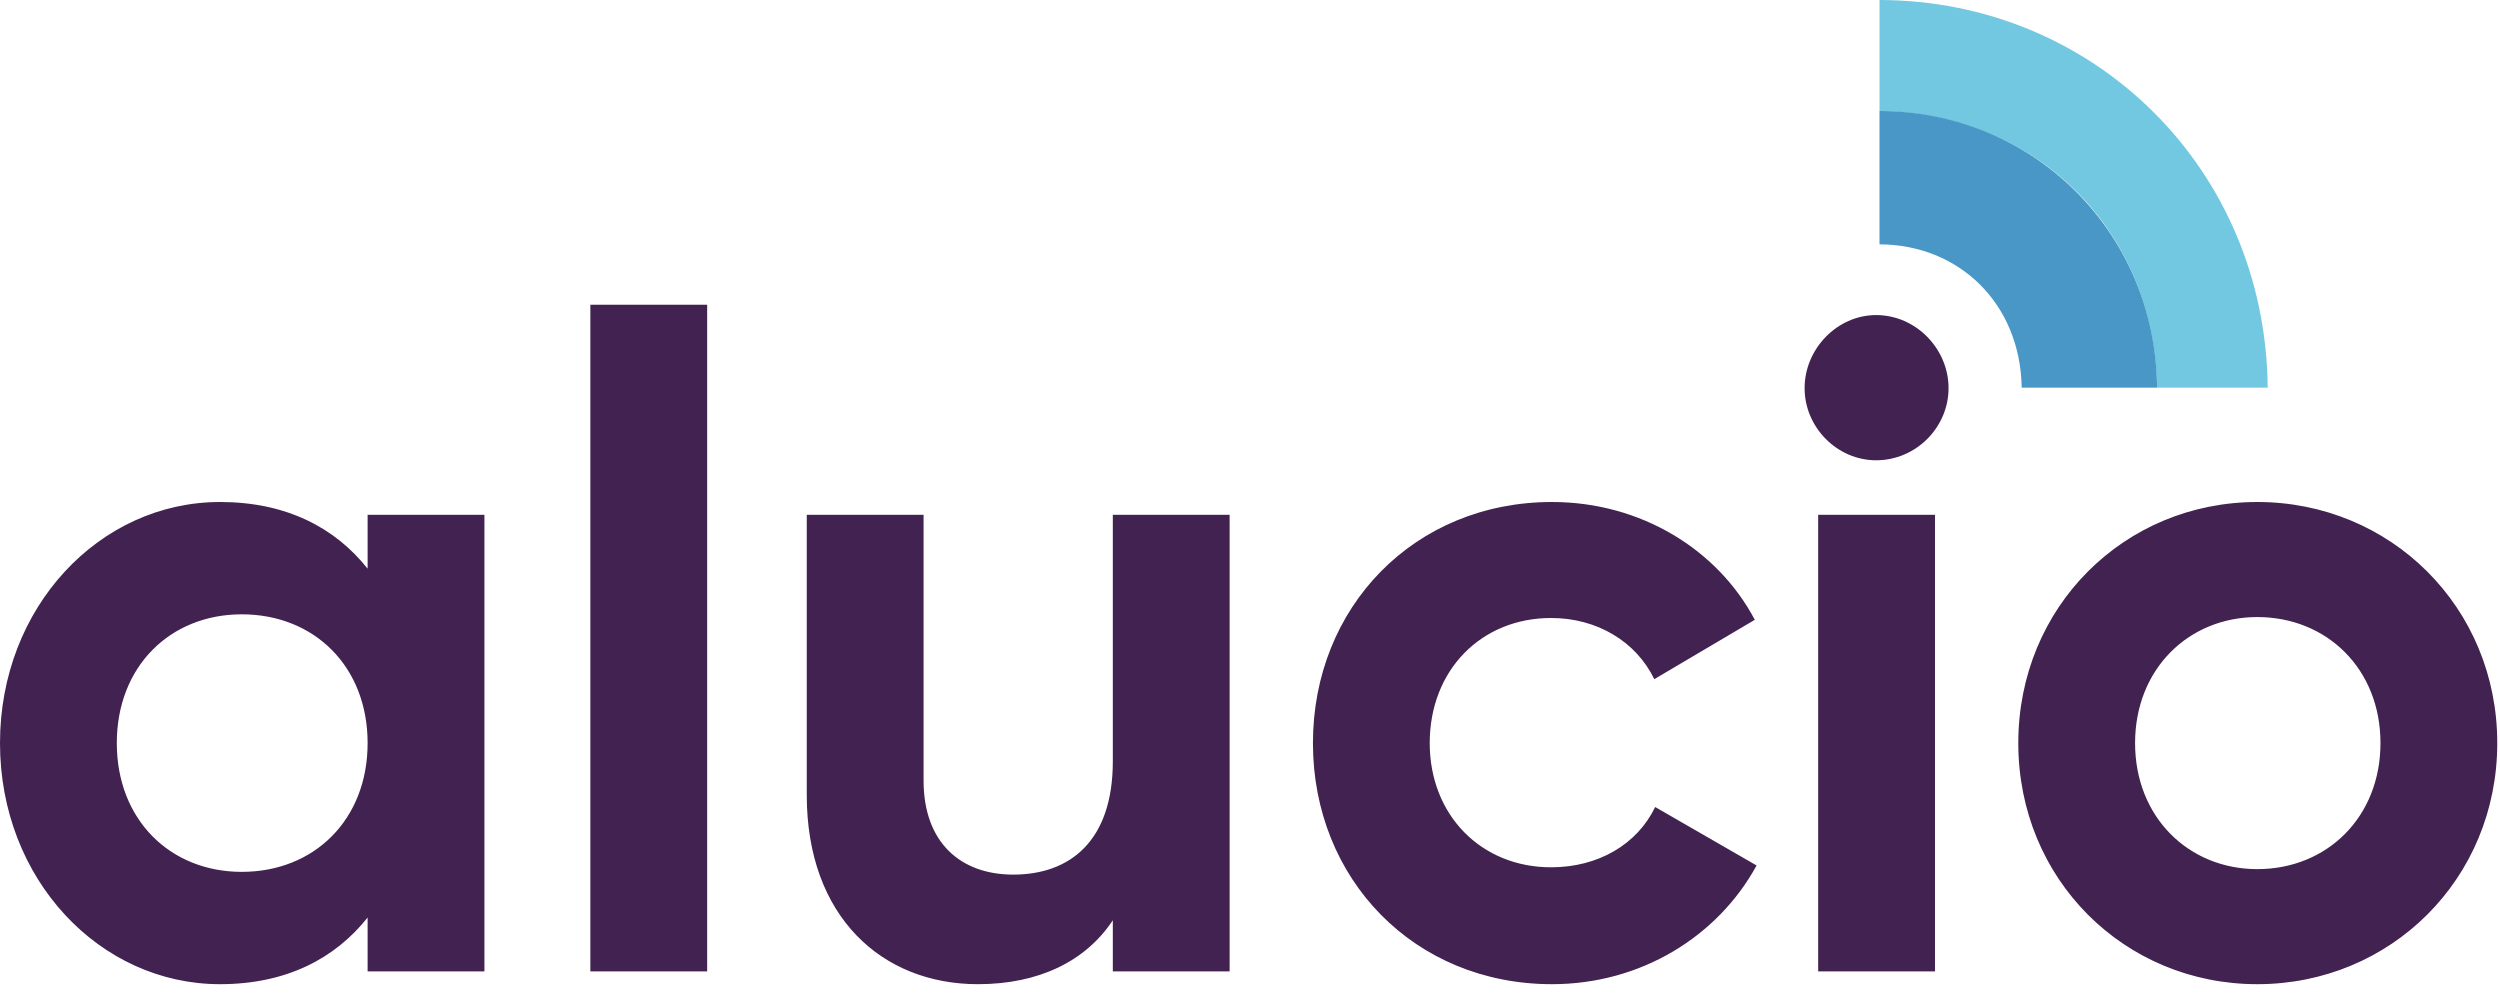
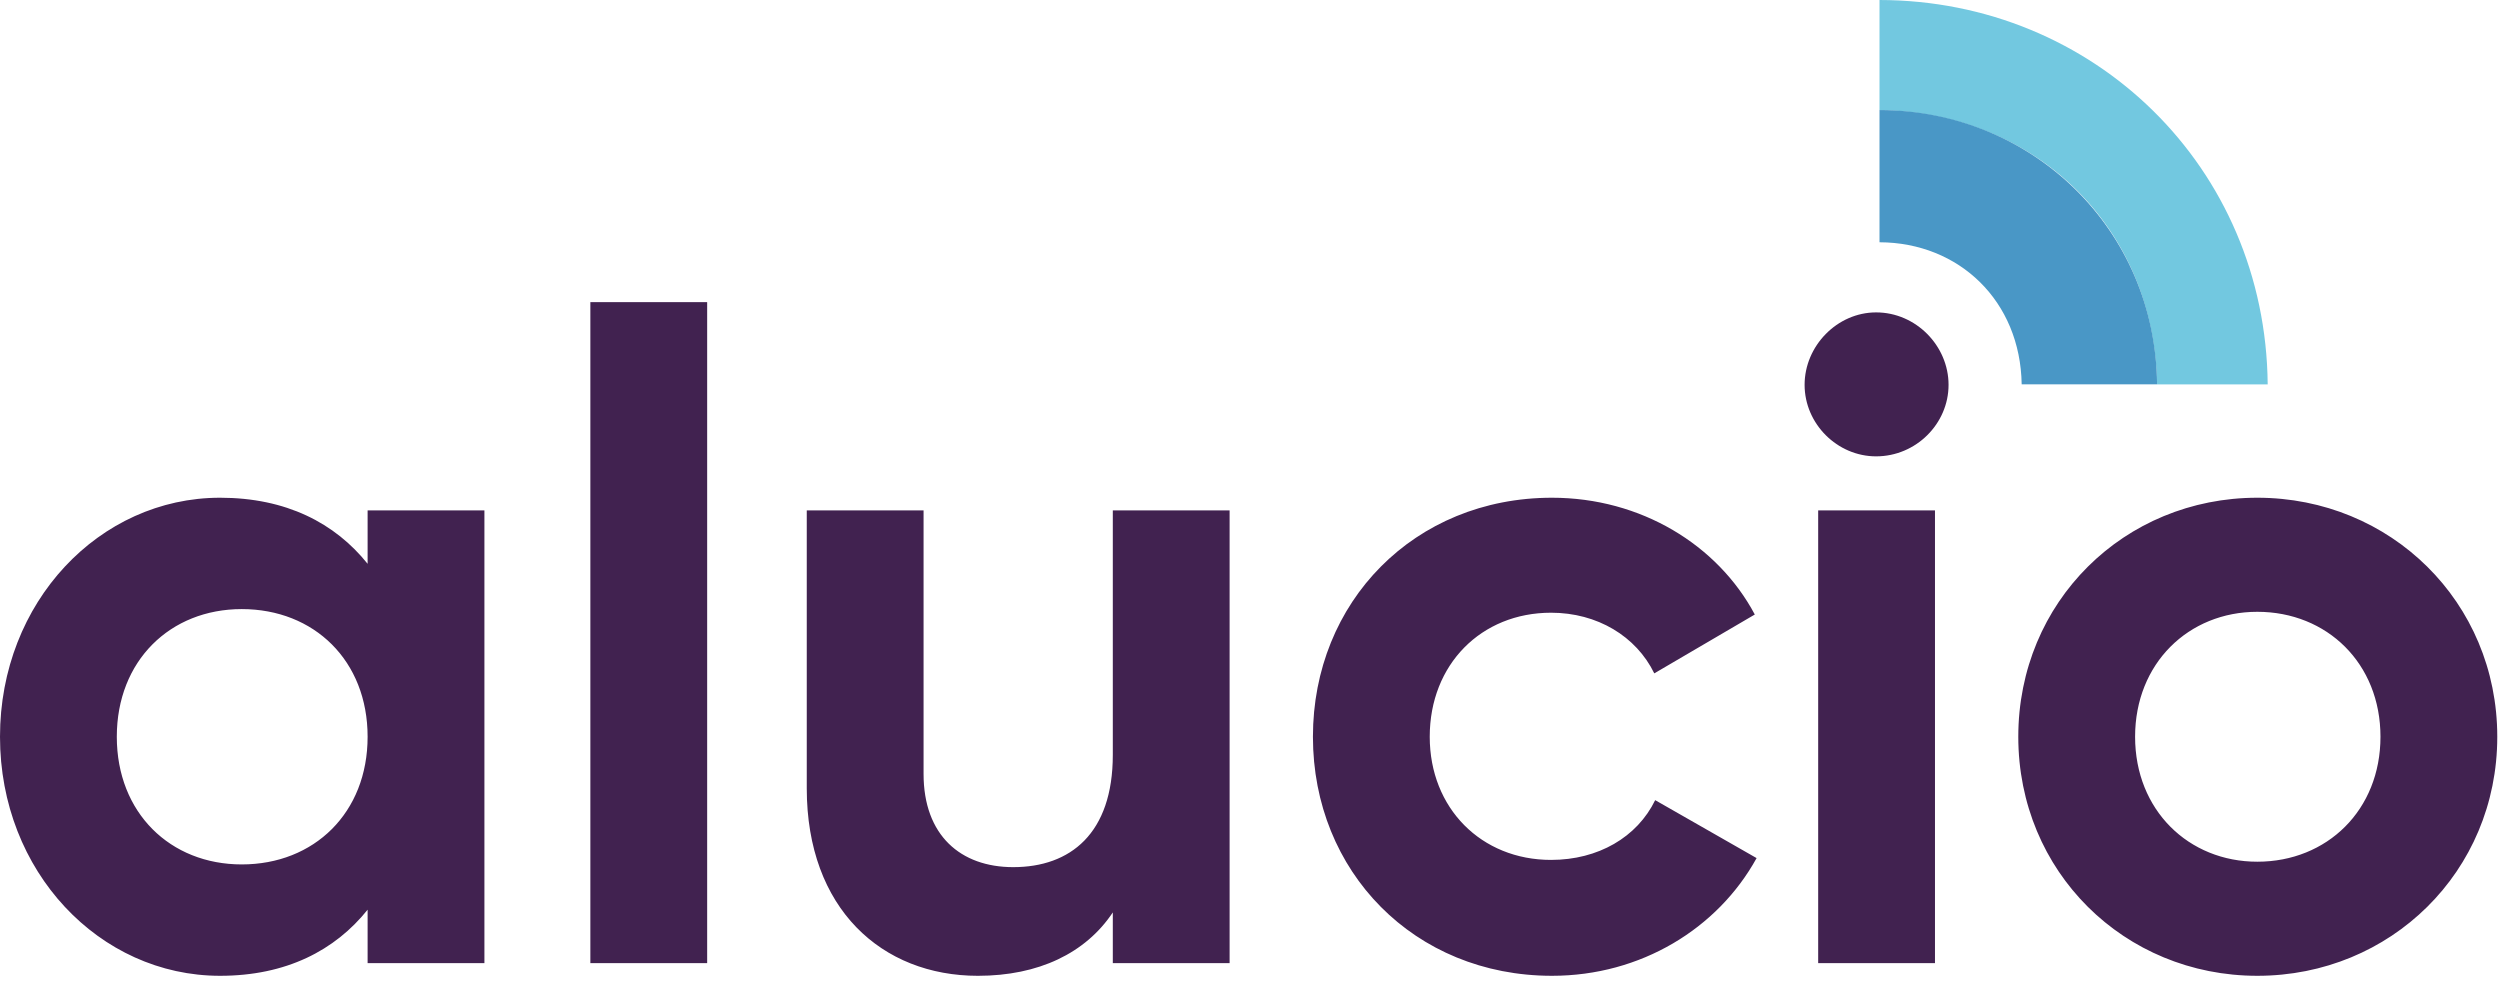
- <svg xmlns="http://www.w3.org/2000/svg" width="126px" height="50px" viewBox="0 0 126 50" version="1.1">
-   <g id="Symbols" stroke="none" stroke-width="1" fill="none" fill-rule="evenodd">
-     <g id="Nav" transform="translate(-30, -13)">
-       <g id="Group" transform="translate(30, 13)">
-         <g id="logo">
-           <path d="M11.089,25.301 C14.421,25.301 16.885,26.589 18.528,28.661 L18.528,25.945 L24.415,25.945 L24.415,48.959 L18.528,48.959 L18.528,46.243 C16.885,48.314 14.421,49.603 11.089,49.603 C5.02,49.603 0,44.31 0,37.452 C0,30.594 5.02,25.301 11.089,25.301 Z M46.548,25.945 L46.548,39.339 C46.548,42.469 48.419,44.08 51.066,44.08 C53.941,44.08 56.086,42.377 56.086,38.372 L56.086,25.945 L61.973,25.945 L61.973,48.959 L56.086,48.959 L56.086,46.381 C54.717,48.453 52.344,49.603 49.286,49.603 C44.449,49.603 40.661,46.197 40.661,40.075 L40.661,25.945 L46.548,25.945 Z M78.22,25.301 C82.691,25.301 86.57,27.694 88.442,31.238 L83.376,34.23 C82.463,32.342 80.501,31.147 78.174,31.147 C74.659,31.147 72.058,33.77 72.058,37.452 C72.058,41.088 74.659,43.712 78.174,43.712 C80.546,43.712 82.509,42.562 83.421,40.674 L88.532,43.62 C86.57,47.209 82.691,49.603 78.22,49.603 C71.283,49.603 66.172,44.31 66.172,37.452 C66.172,30.594 71.283,25.301 78.22,25.301 Z M113.769,25.301 C120.477,25.301 125.862,30.594 125.862,37.452 C125.862,44.31 120.477,49.603 113.769,49.603 C107.061,49.603 101.722,44.31 101.722,37.452 C101.722,30.594 107.061,25.301 113.769,25.301 Z M97.523,25.945 L97.523,48.959 L91.636,48.959 L91.636,25.945 L97.523,25.945 Z M35.641,15.359 L35.641,48.959 L29.754,48.959 L29.754,15.359 L35.641,15.359 Z M12.184,30.962 C8.579,30.962 5.887,33.585 5.887,37.452 C5.887,41.318 8.579,43.942 12.184,43.942 C15.835,43.942 18.528,41.318 18.528,37.452 C18.528,33.585 15.835,30.962 12.184,30.962 Z M113.769,31.1 C110.301,31.1 107.608,33.724 107.608,37.452 C107.608,41.18 110.301,43.804 113.769,43.804 C117.283,43.804 119.976,41.18 119.976,37.452 C119.976,33.724 117.283,31.1 113.769,31.1 Z M94.557,15.88 C96.565,15.88 98.207,17.583 98.207,19.562 C98.207,21.541 96.565,23.198 94.557,23.198 C92.594,23.198 90.952,21.541 90.952,19.562 C90.952,17.583 92.594,15.88 94.557,15.88 Z" id="Shape" fill="#412250" />
-           <path d="M94.727,-1.85037171e-15 L94.727,5.593 C102.668,5.73 108.575,11.623 108.717,19.539 L114.292,19.539 C114.19,8.508 105.54,0.019 94.727,-1.85037171e-15" id="Fill-16" fill="#72C8E0" />
-           <path d="M94.727,5.593 L94.727,12.315 C98.743,12.329 101.827,15.301 101.893,19.539 L108.717,19.539 C108.644,11.666 102.445,5.607 94.727,5.593" id="Fill-19" fill="#4997C6" />
-         </g>
-       </g>
-     </g>
+ <svg xmlns="http://www.w3.org/2000/svg" width="244px" height="96px" viewBox="0 0 244 96" version="1.1">
+   <g id="logo" stroke="none" stroke-width="1" fill="none" fill-rule="evenodd">
+     <path d="M21.474,48.578 C27.926,48.578 32.697,51.051 35.879,55.028 L35.879,49.814 L47.279,49.814 L47.279,94.001 L35.879,94.001 L35.879,88.787 C32.697,92.762 27.926,95.238 21.474,95.238 C9.721,95.238 0,85.075 0,71.908 C0,58.74 9.721,48.578 21.474,48.578 Z M90.14,49.815 L90.14,75.531 C90.14,81.54 93.763,84.633 98.889,84.633 C104.457,84.633 108.61,81.365 108.61,73.674 L108.61,49.815 L120.01,49.815 L120.01,94.001 L108.61,94.001 L108.61,89.052 C105.959,93.029 101.364,95.239 95.443,95.239 C86.075,95.239 78.74,88.698 78.74,76.945 L78.74,49.815 L90.14,49.815 Z M151.473,48.578 C160.132,48.578 167.644,53.172 171.268,59.977 L161.458,65.721 C159.691,62.097 155.891,59.801 151.384,59.801 C144.579,59.801 139.542,64.839 139.542,71.908 C139.542,78.889 144.579,83.927 151.384,83.927 C155.979,83.927 159.779,81.718 161.546,78.094 L171.444,83.75 C167.644,90.641 160.132,95.238 151.473,95.238 C138.04,95.238 128.142,85.075 128.142,71.908 C128.142,58.74 138.04,48.578 151.473,48.578 Z M220.315,48.578 C233.306,48.578 243.734,58.74 243.734,71.908 C243.734,85.075 233.306,95.238 220.315,95.238 C207.324,95.238 196.985,85.075 196.985,71.908 C196.985,58.74 207.324,48.578 220.315,48.578 Z M188.854,49.815 L188.854,94.001 L177.454,94.001 L177.454,49.815 L188.854,49.815 Z M69.019,29.488 L69.019,94.001 L57.619,94.001 L57.619,29.488 L69.019,29.488 Z M23.595,59.447 C16.614,59.447 11.4,64.483 11.4,71.908 C11.4,79.33 16.614,84.368 23.595,84.368 C30.665,84.368 35.879,79.33 35.879,71.908 C35.879,64.483 30.665,59.447 23.595,59.447 Z M220.315,59.712 C213.599,59.712 208.385,64.75 208.385,71.908 C208.385,79.065 213.599,84.103 220.315,84.103 C227.12,84.103 232.334,79.065 232.334,71.908 C232.334,64.75 227.12,59.712 220.315,59.712 Z M183.109,30.49 C186.999,30.49 190.179,33.76 190.179,37.56 C190.179,41.36 186.999,44.54 183.109,44.54 C179.31,44.54 176.129,41.36 176.129,37.56 C176.129,33.76 179.31,30.49 183.109,30.49 Z" id="Shape" fill="#412250" />
+     <path d="M183.44,-3.55271368e-15 L183.44,10.739 C198.817,11.002 210.256,22.316 210.53,37.515 L221.327,37.515 C221.131,16.336 204.38,0.037 183.44,-3.55271368e-15" id="Fill-16" fill="#72C8E0" />
+     <path d="M183.44,10.739 L183.44,23.645 C191.216,23.671 197.189,29.377 197.316,37.514 L210.53,37.514 C210.391,22.399 198.386,10.765 183.44,10.739" id="Fill-19" fill="#4997C6" />
  </g>
</svg>
